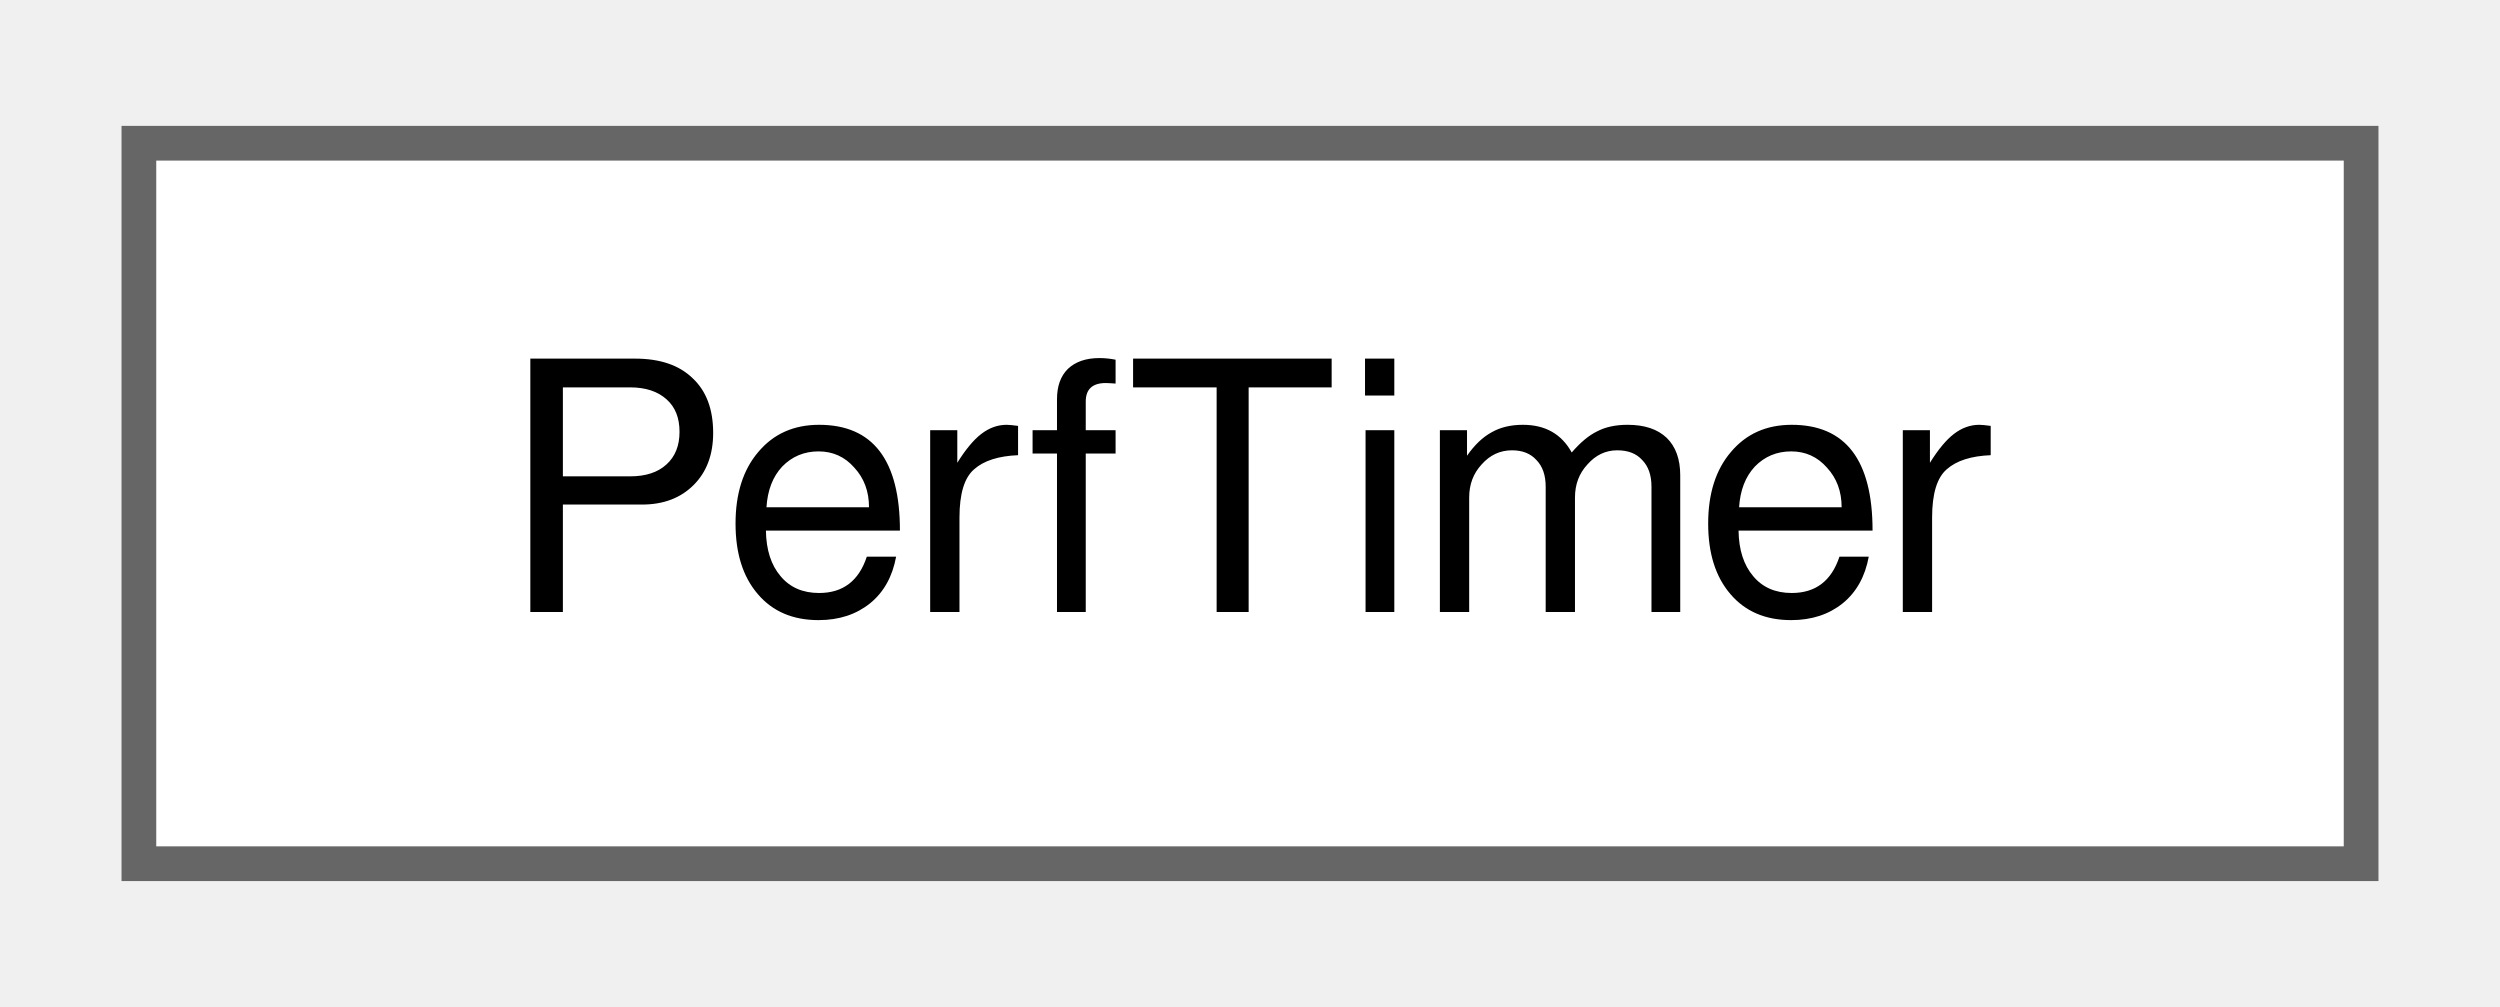
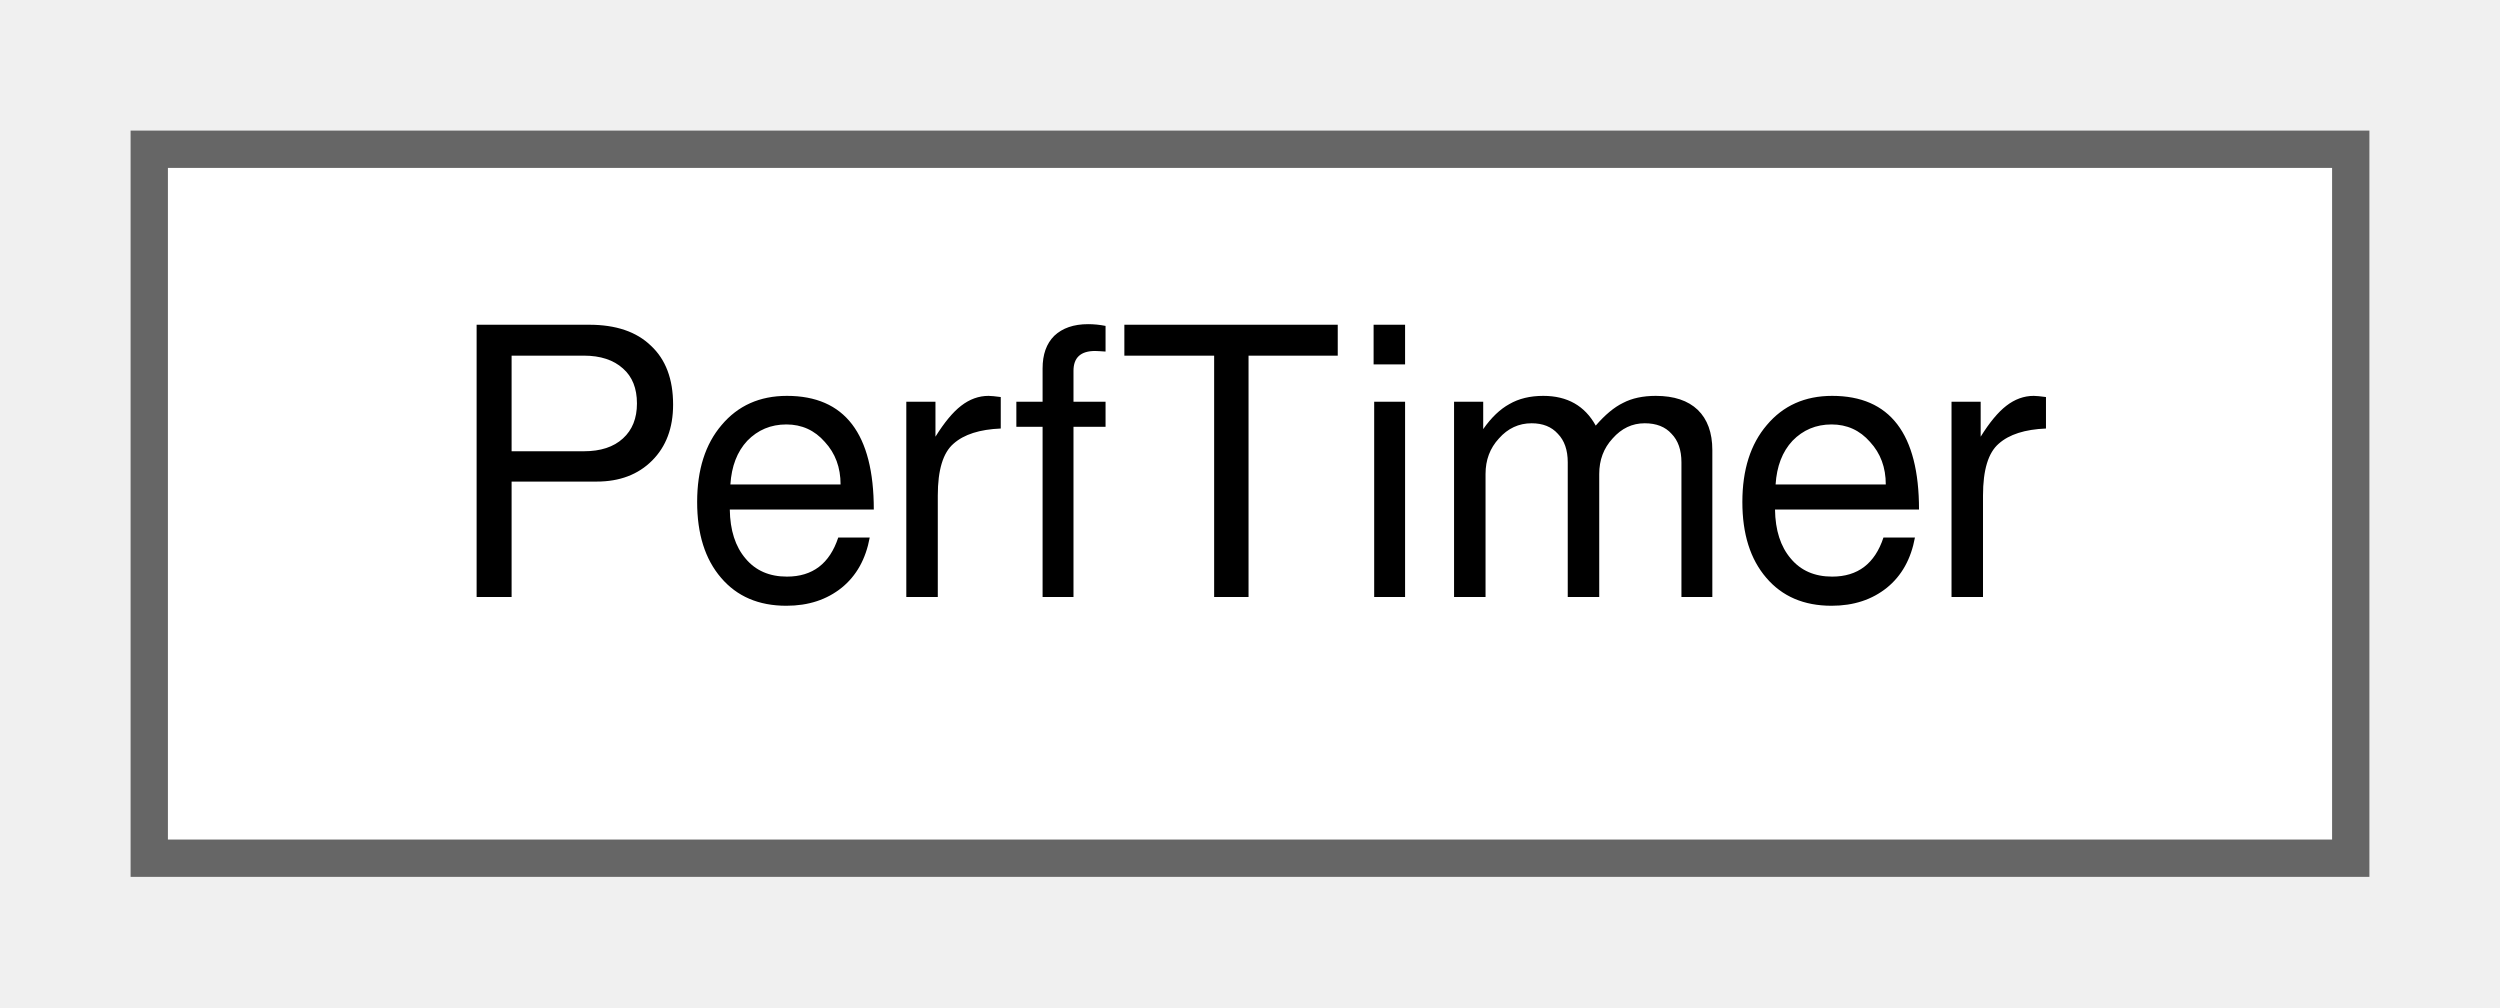
- <svg xmlns="http://www.w3.org/2000/svg" xmlns:xlink="http://www.w3.org/1999/xlink" width="72pt" height="29pt" viewBox="0.00 0.00 72.00 28.75">
-   <g id="graph0" class="graph" transform="scale(1 1) rotate(0) translate(4 24.75)">
+ <svg xmlns="http://www.w3.org/2000/svg" xmlns:xlink="http://www.w3.org/1999/xlink" width="67pt" height="27pt" viewBox="0.00 0.00 67.00 27.00">
+   <g id="graph0" class="graph" transform="scale(1 1) rotate(0) translate(4 23)">
    <g id="Node000000" class="node">
      <g id="a_Node000000">
        <a xlink:href="classPerfTimer.html" target="_top" xlink:title="A high-resolution, thread-aware timer and call counter class.">
-           <polygon fill="white" stroke="#666666" points="64,-20.75 0,-20.75 0,0 64,0 64,-20.75" />
-           <text text-anchor="middle" x="32" y="-7.25" font-family="FreeSans" font-size="10.00">PerfTimer</text>
+           <polygon fill="white" stroke="#666666" points="59,-19 0,-19 0,0 59,0 59,-19" />
+           <text text-anchor="middle" x="29.5" y="-7" font-family="FreeSans" font-size="10.00">PerfTimer</text>
        </a>
      </g>
    </g>
  </g>
</svg>
